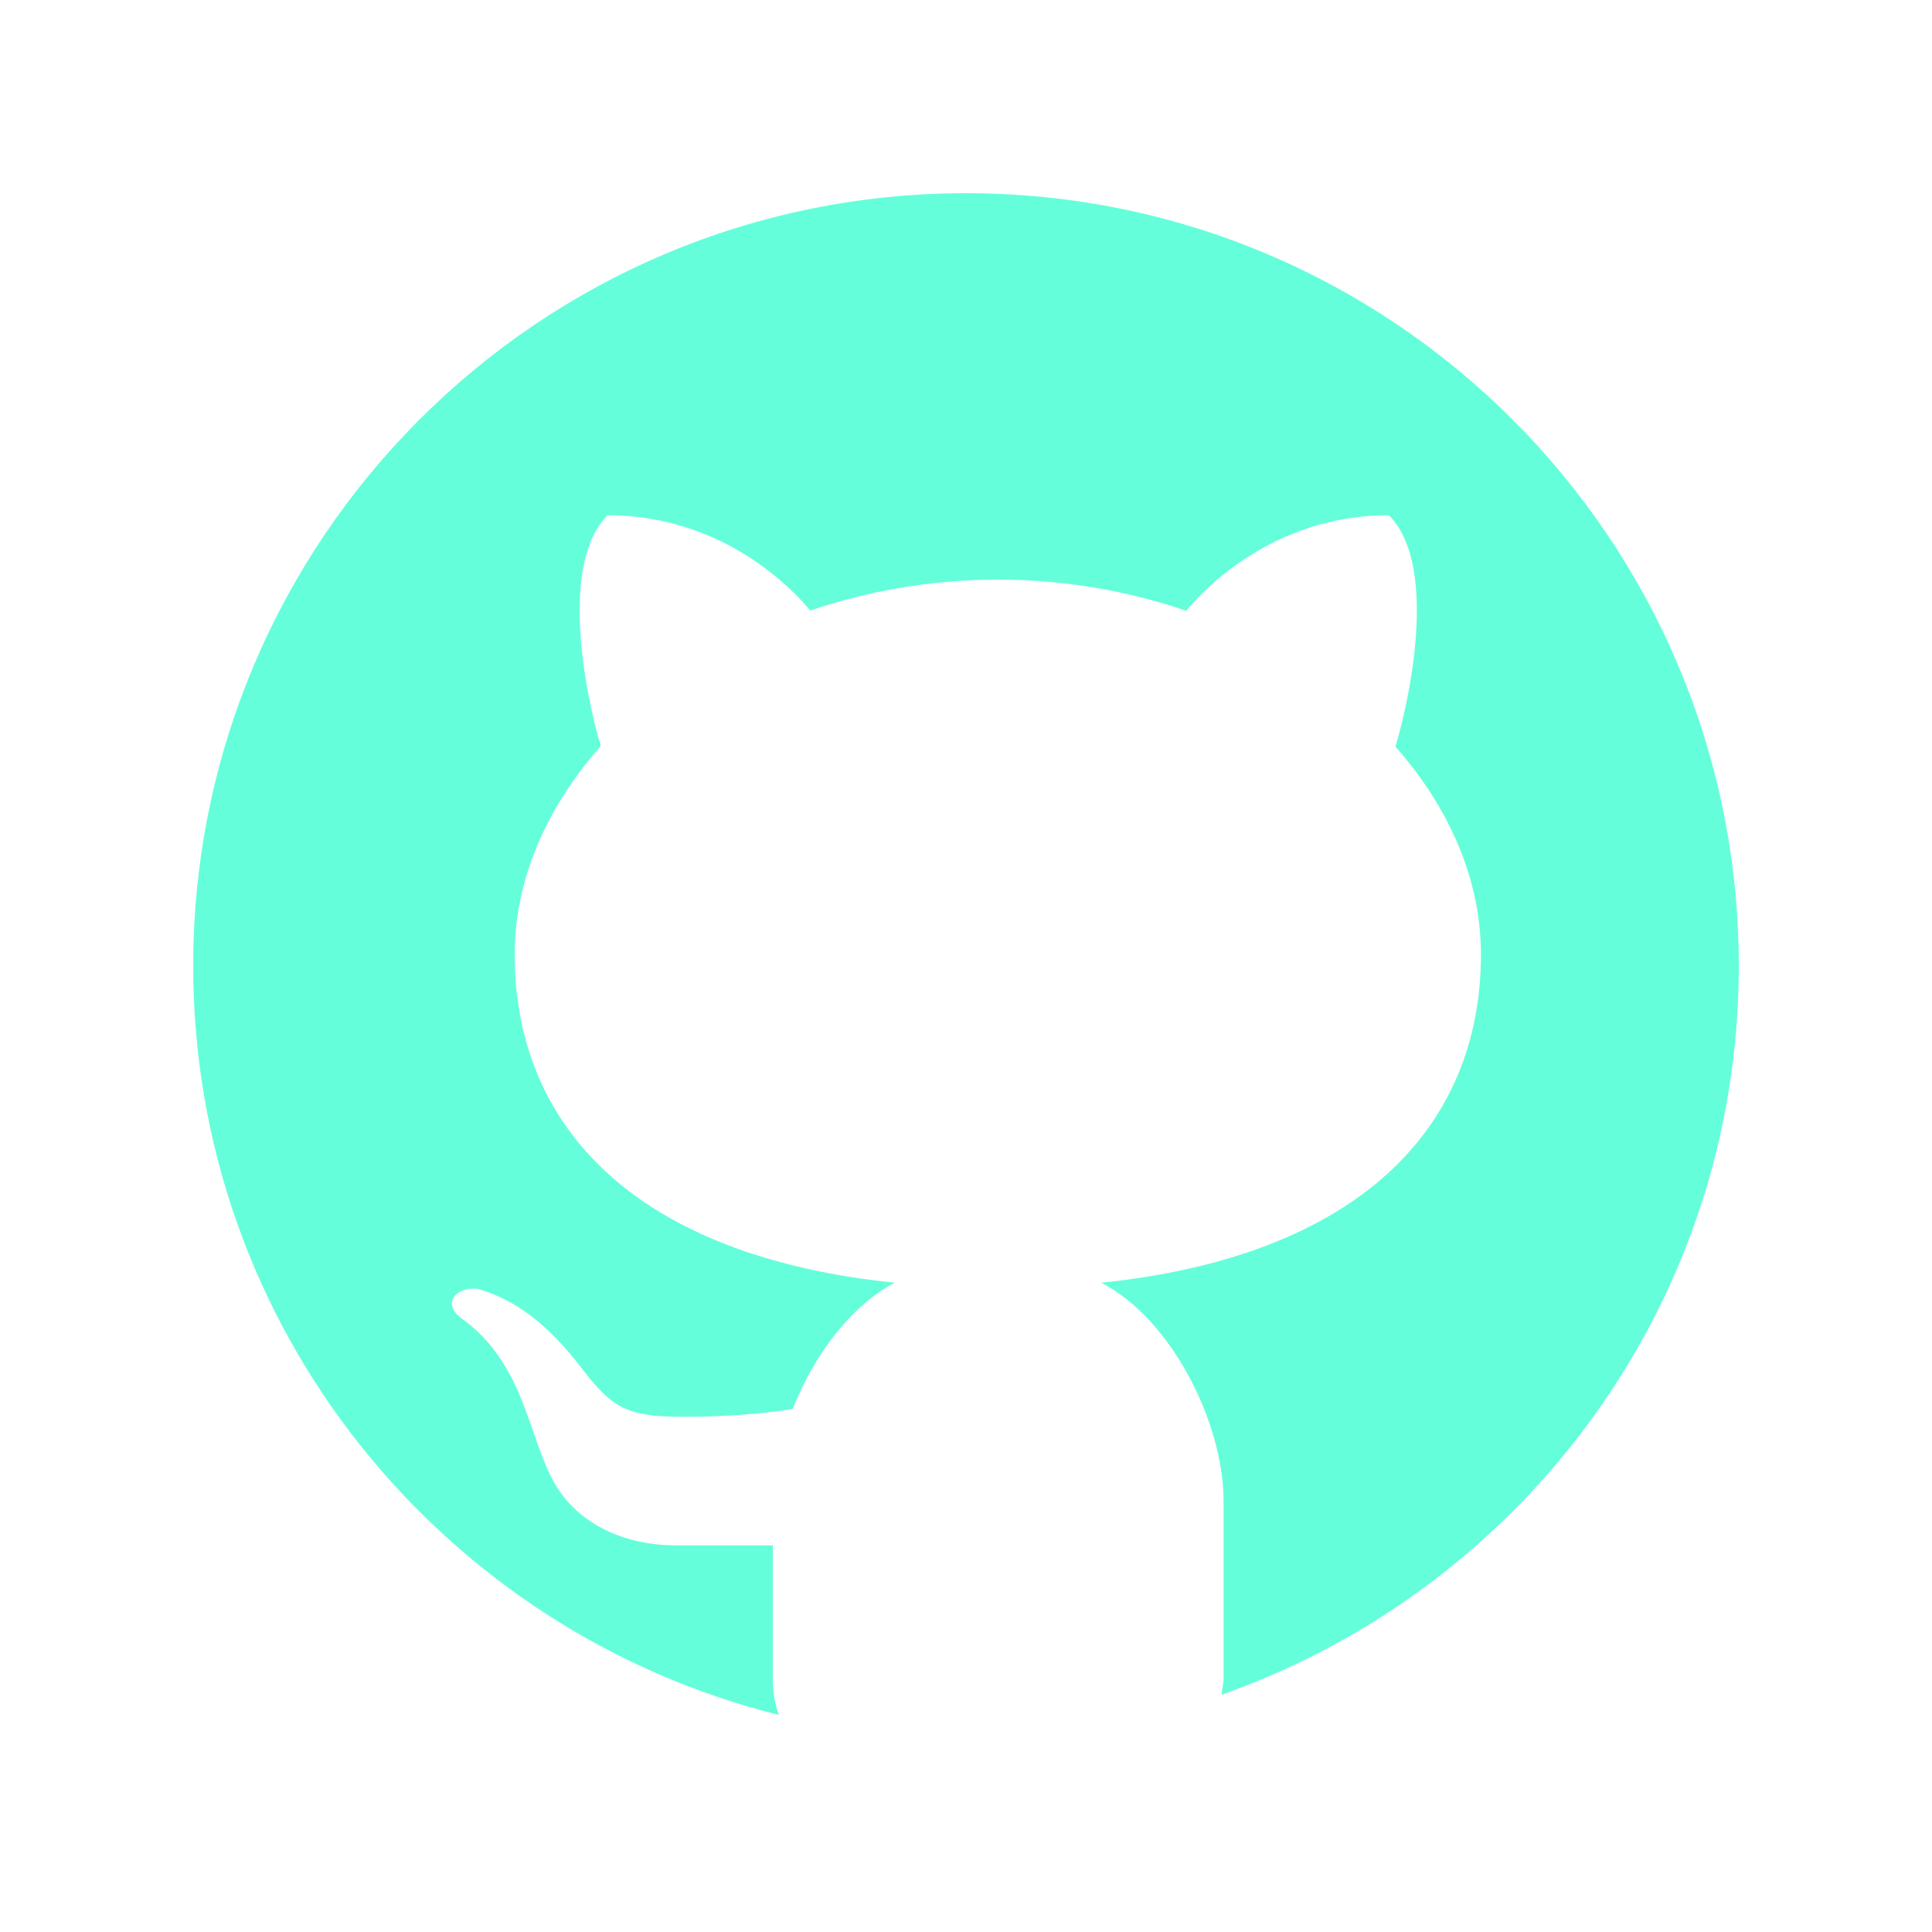
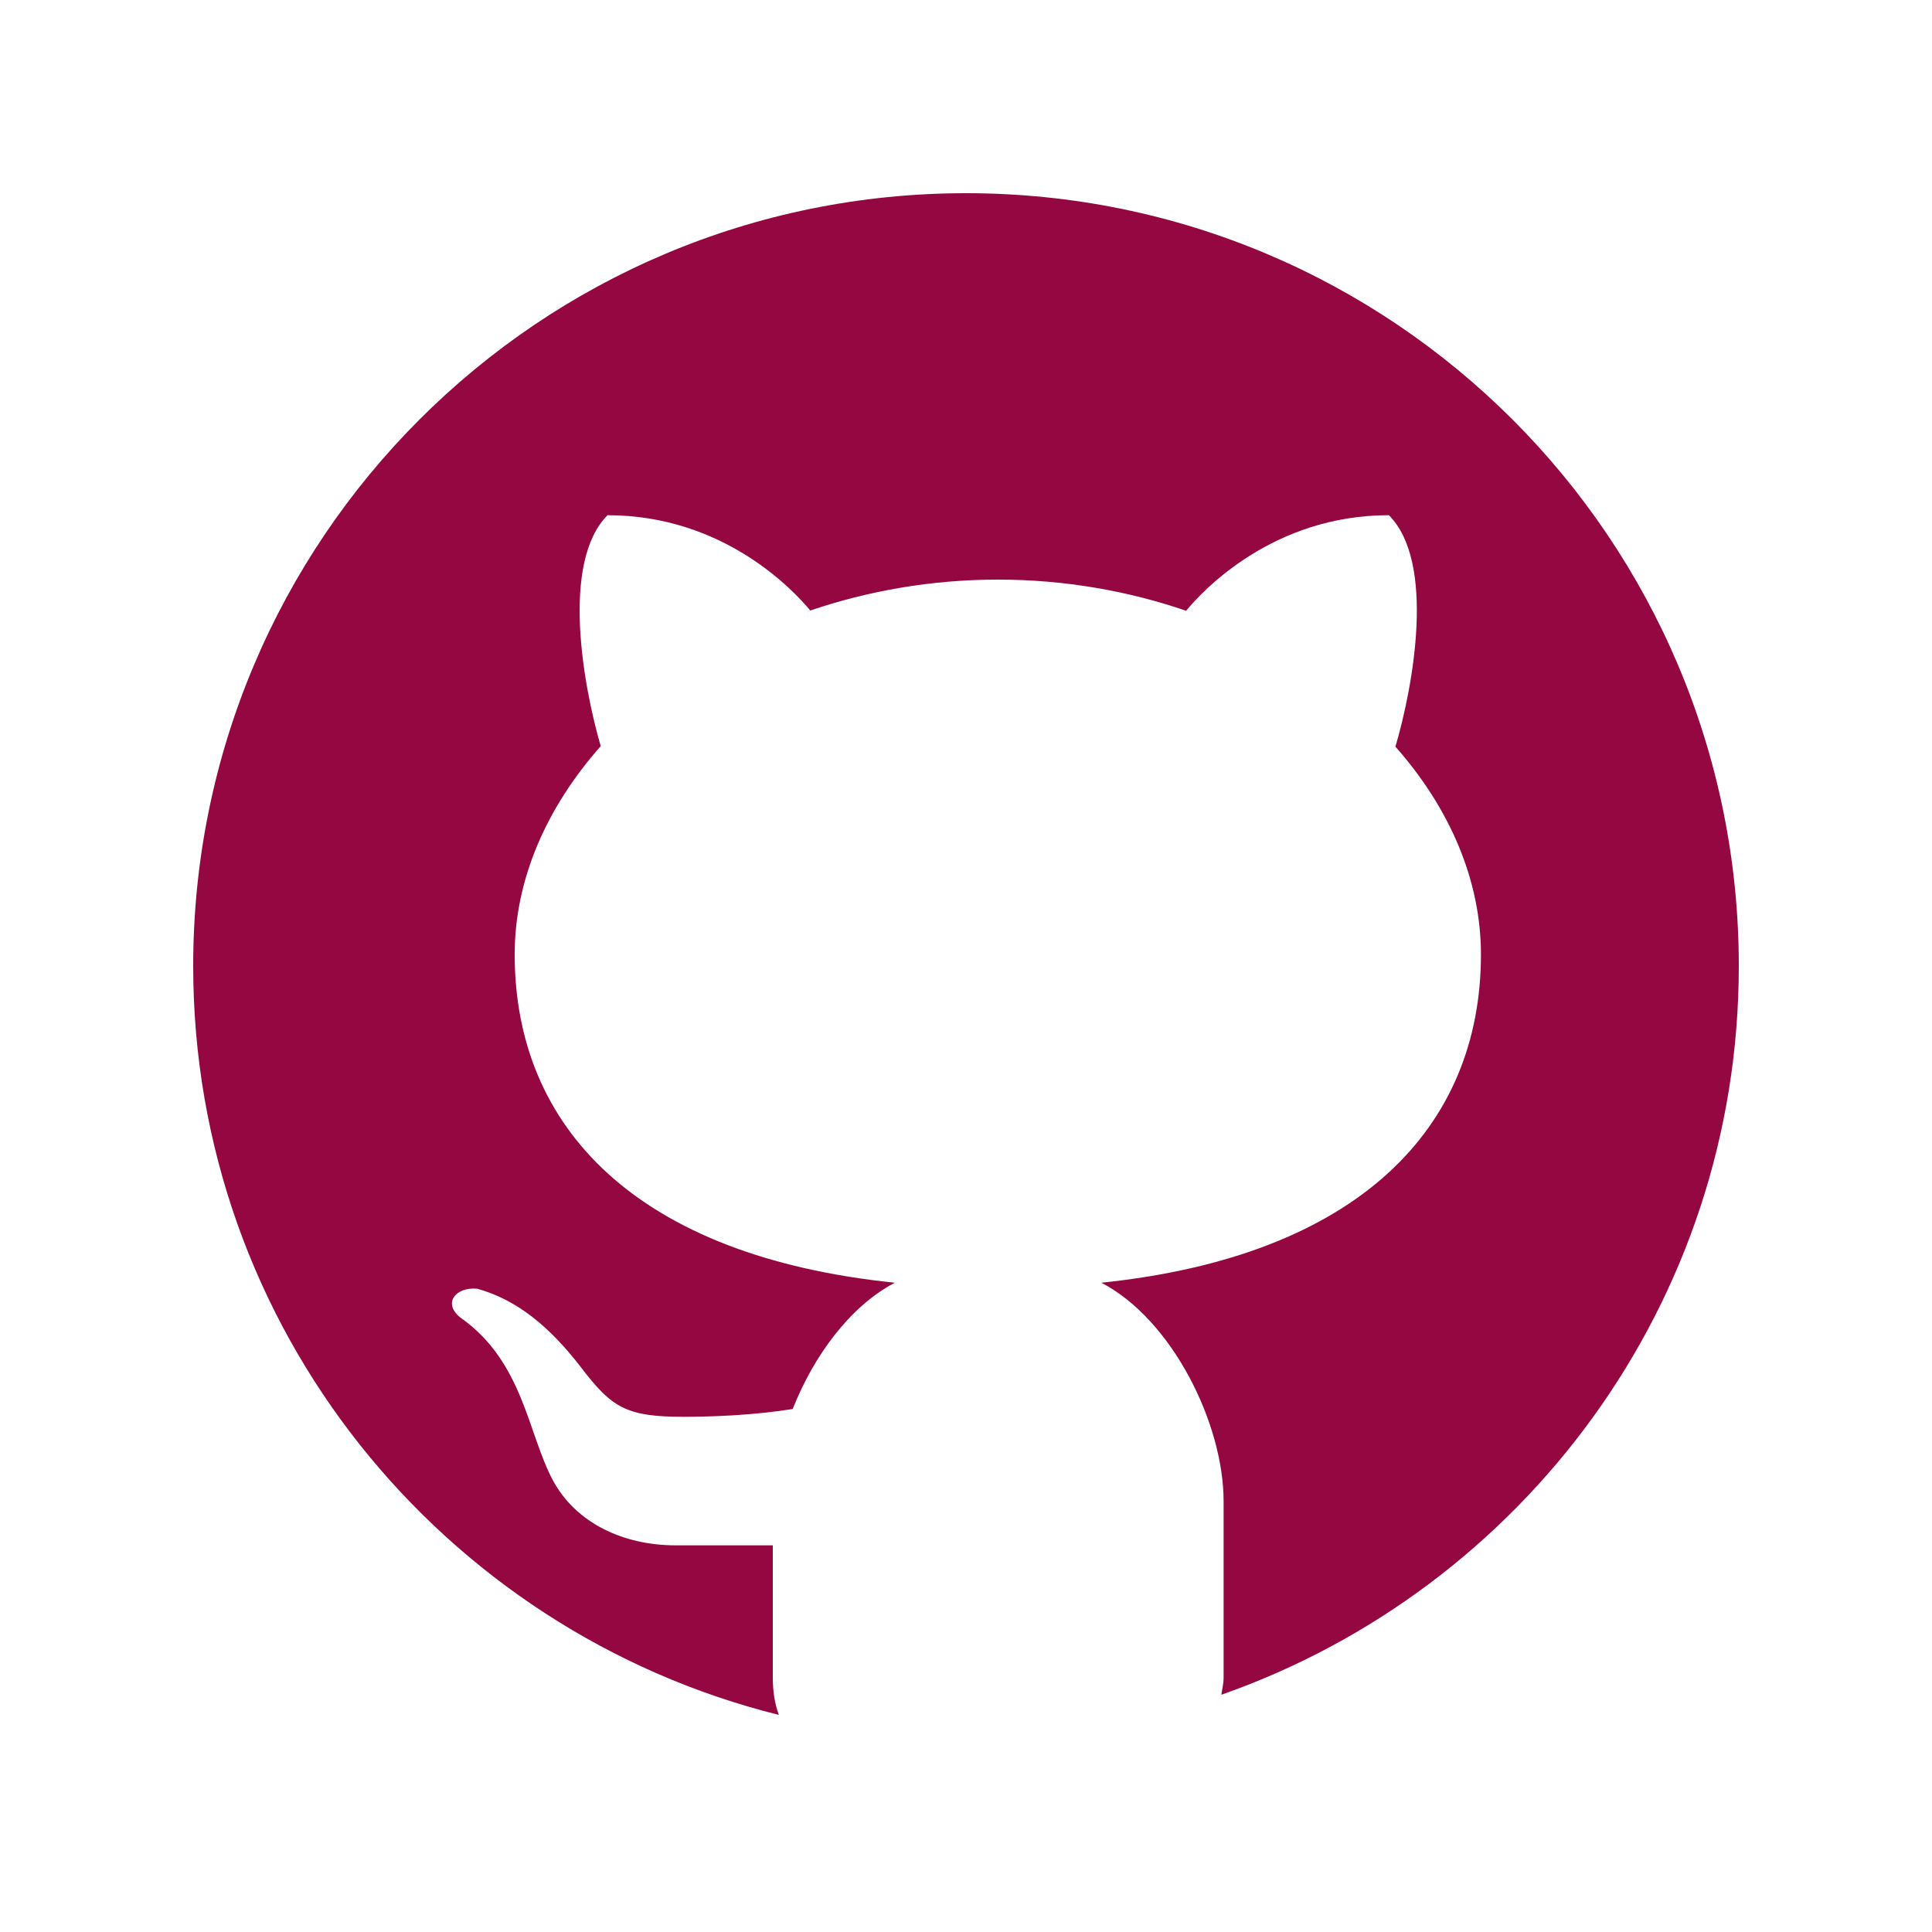
<svg xmlns="http://www.w3.org/2000/svg" width="30pt" height="30pt" viewBox="0 0 30 30" version="1.1">
  <g id="surface14515873">
-     <path style=" stroke:none;fill-rule:nonzero;fill:rgb(39.216%,100%,85.49%);fill-opacity:1;" d="M 15 3 C 8.371 3 3 8.371 3 15 C 3 20.621 6.871 25.328 12.094 26.629 C 12.035 26.469 12 26.281 12 26.047 L 12 23.996 C 11.512 23.996 10.695 23.996 10.492 23.996 C 9.672 23.996 8.941 23.645 8.586 22.988 C 8.195 22.258 8.125 21.145 7.152 20.461 C 6.863 20.234 7.082 19.977 7.414 20.012 C 8.031 20.184 8.539 20.605 9.02 21.23 C 9.5 21.859 9.723 22 10.617 22 C 11.051 22 11.699 21.977 12.309 21.879 C 12.637 21.047 13.203 20.281 13.895 19.918 C 9.898 19.508 7.992 17.52 7.992 14.82 C 7.992 13.656 8.488 12.535 9.328 11.586 C 9.055 10.648 8.707 8.73 9.434 8 C 11.234 8 12.32 9.164 12.582 9.48 C 13.477 9.176 14.461 9 15.496 9 C 16.531 9 17.52 9.176 18.418 9.484 C 18.676 9.172 19.762 8 21.566 8 C 22.297 8.73 21.945 10.656 21.668 11.594 C 22.504 12.539 22.996 13.66 22.996 14.82 C 22.996 17.516 21.09 19.504 17.102 19.918 C 18.199 20.488 19 22.102 19 23.312 L 19 26.047 C 19 26.152 18.977 26.227 18.965 26.316 C 23.641 24.676 27 20.234 27 15 C 27 8.371 21.629 3 15 3 Z M 15 3 " />
+     <path style=" stroke:none;fill-rule:nonzero;fill:#950740;fill-opacity:1;" d="M 15 3 C 8.371 3 3 8.371 3 15 C 3 20.621 6.871 25.328 12.094 26.629 C 12.035 26.469 12 26.281 12 26.047 L 12 23.996 C 11.512 23.996 10.695 23.996 10.492 23.996 C 9.672 23.996 8.941 23.645 8.586 22.988 C 8.195 22.258 8.125 21.145 7.152 20.461 C 6.863 20.234 7.082 19.977 7.414 20.012 C 8.031 20.184 8.539 20.605 9.02 21.23 C 9.5 21.859 9.723 22 10.617 22 C 11.051 22 11.699 21.977 12.309 21.879 C 12.637 21.047 13.203 20.281 13.895 19.918 C 9.898 19.508 7.992 17.52 7.992 14.82 C 7.992 13.656 8.488 12.535 9.328 11.586 C 9.055 10.648 8.707 8.73 9.434 8 C 11.234 8 12.32 9.164 12.582 9.48 C 13.477 9.176 14.461 9 15.496 9 C 16.531 9 17.52 9.176 18.418 9.484 C 18.676 9.172 19.762 8 21.566 8 C 22.297 8.73 21.945 10.656 21.668 11.594 C 22.504 12.539 22.996 13.66 22.996 14.82 C 22.996 17.516 21.09 19.504 17.102 19.918 C 18.199 20.488 19 22.102 19 23.312 L 19 26.047 C 19 26.152 18.977 26.227 18.965 26.316 C 23.641 24.676 27 20.234 27 15 C 27 8.371 21.629 3 15 3 Z M 15 3 " />
  </g>
</svg>
